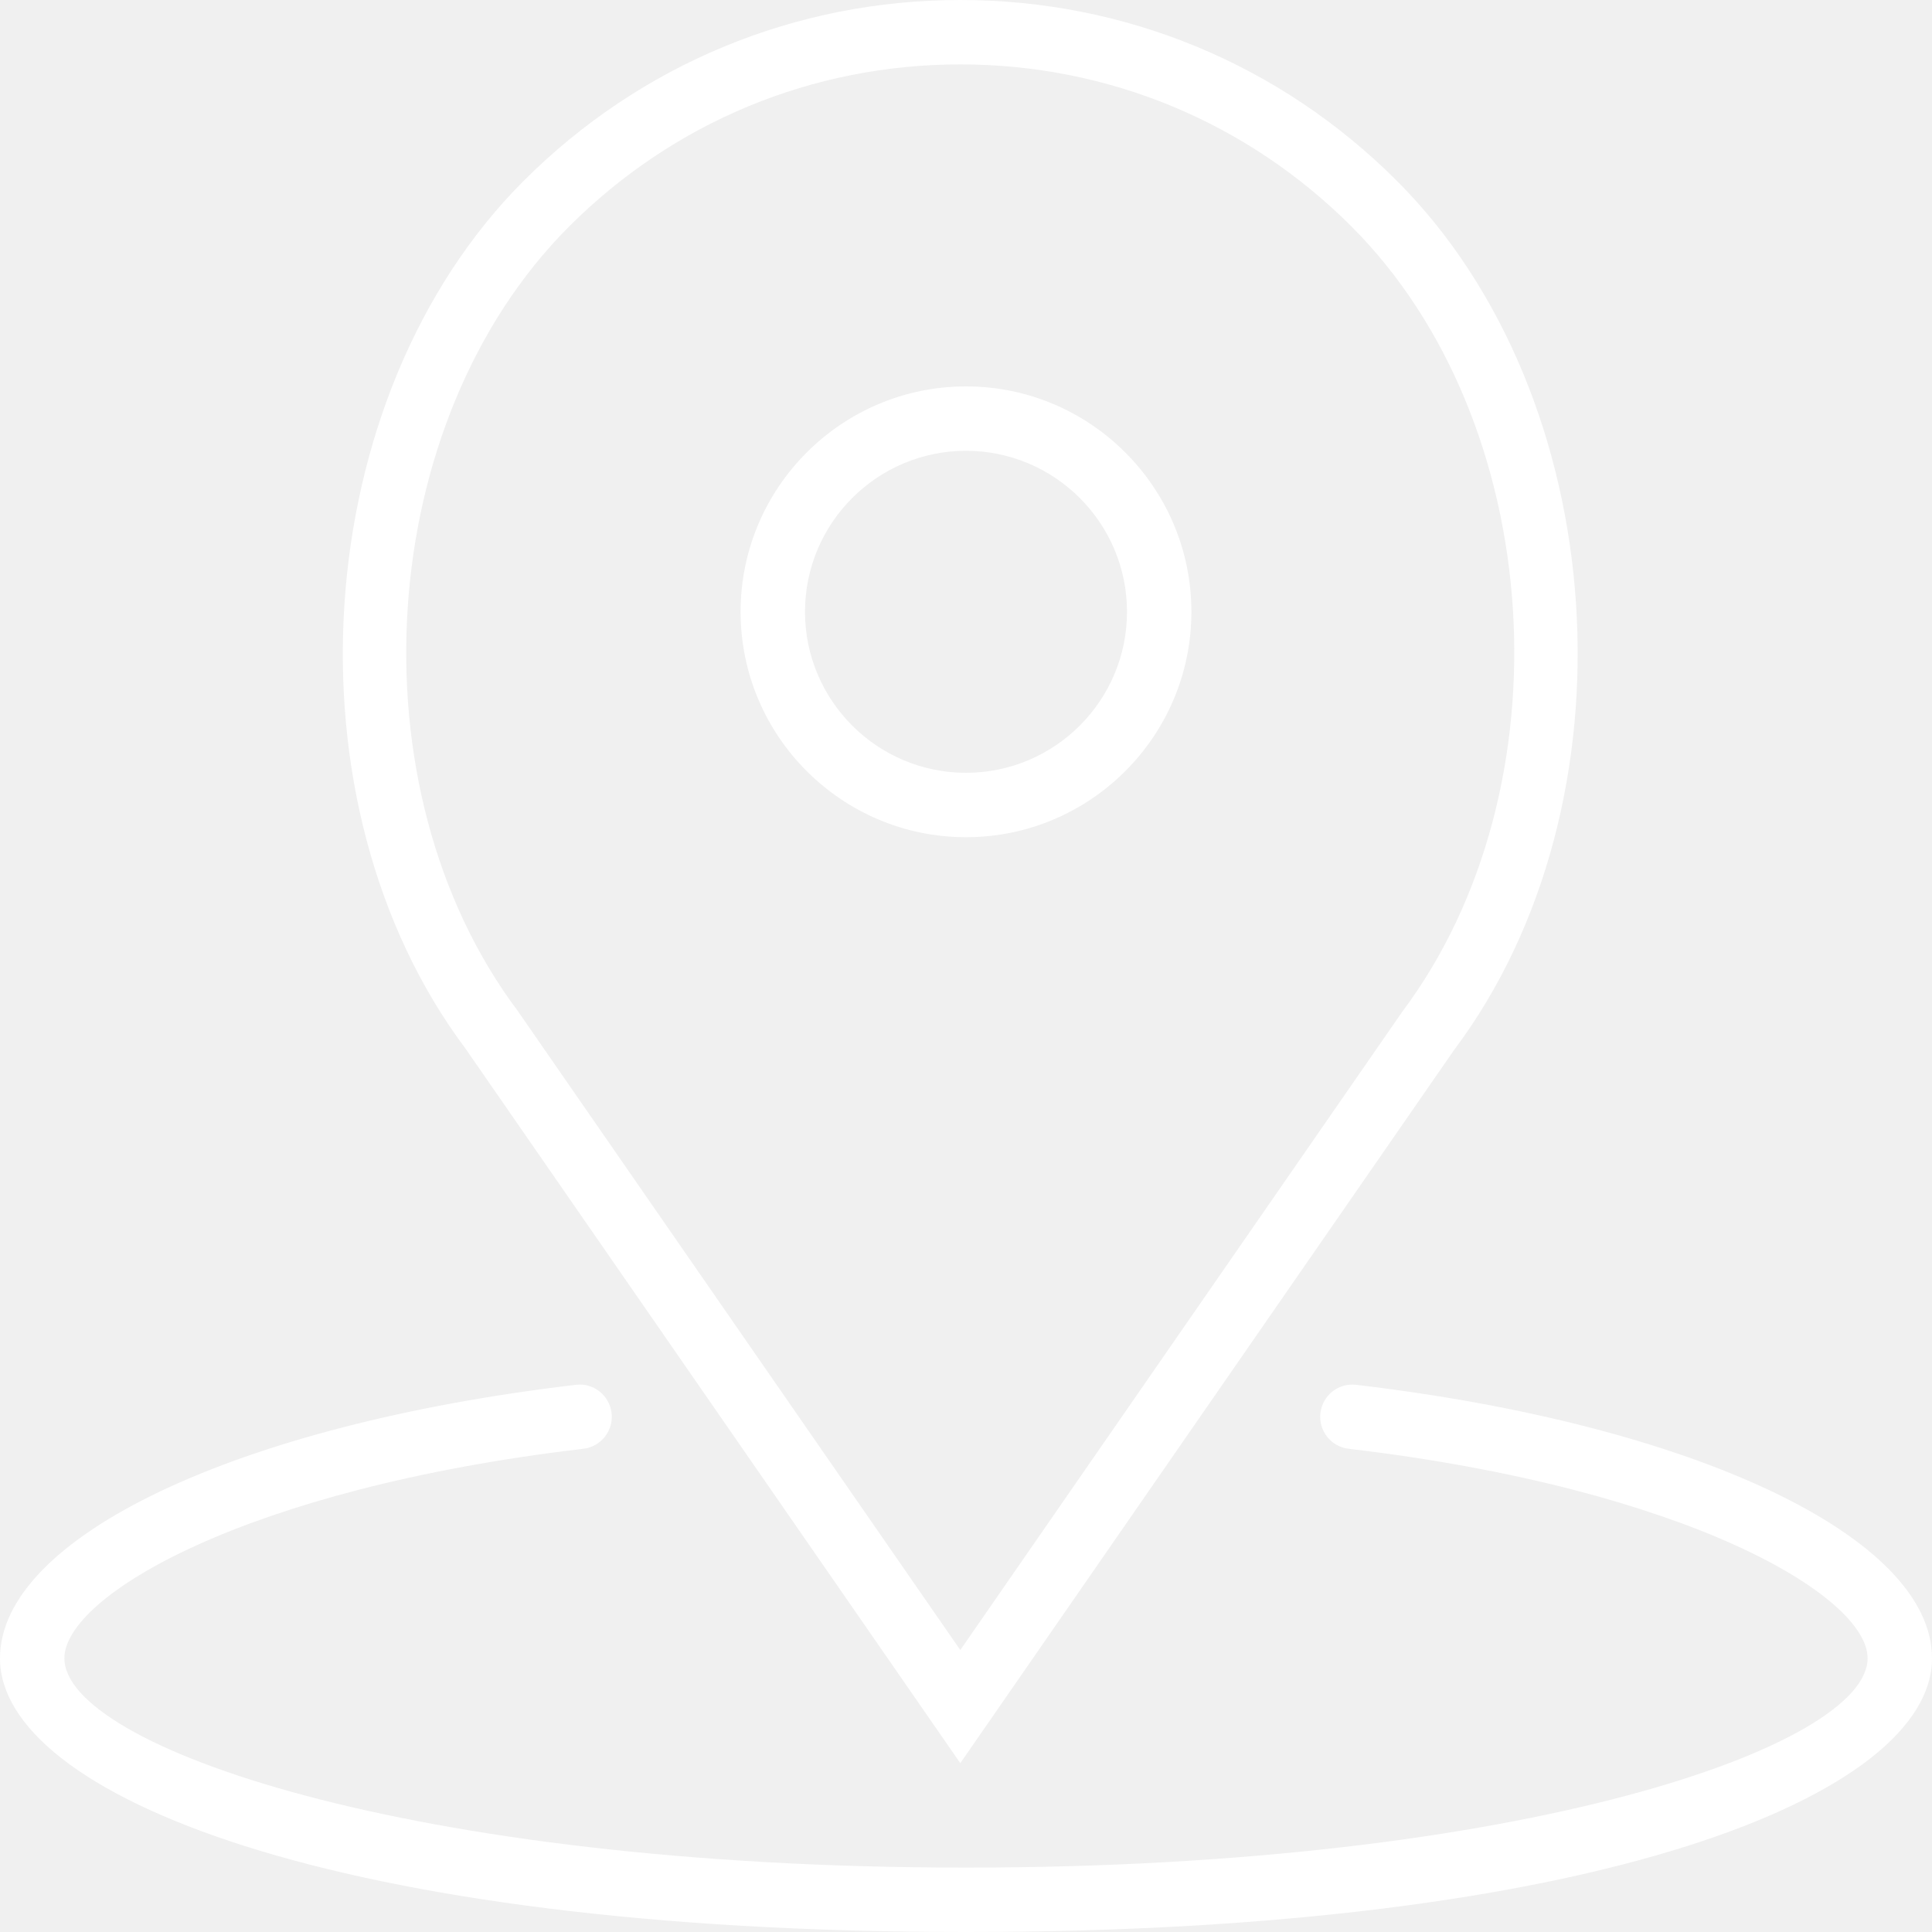
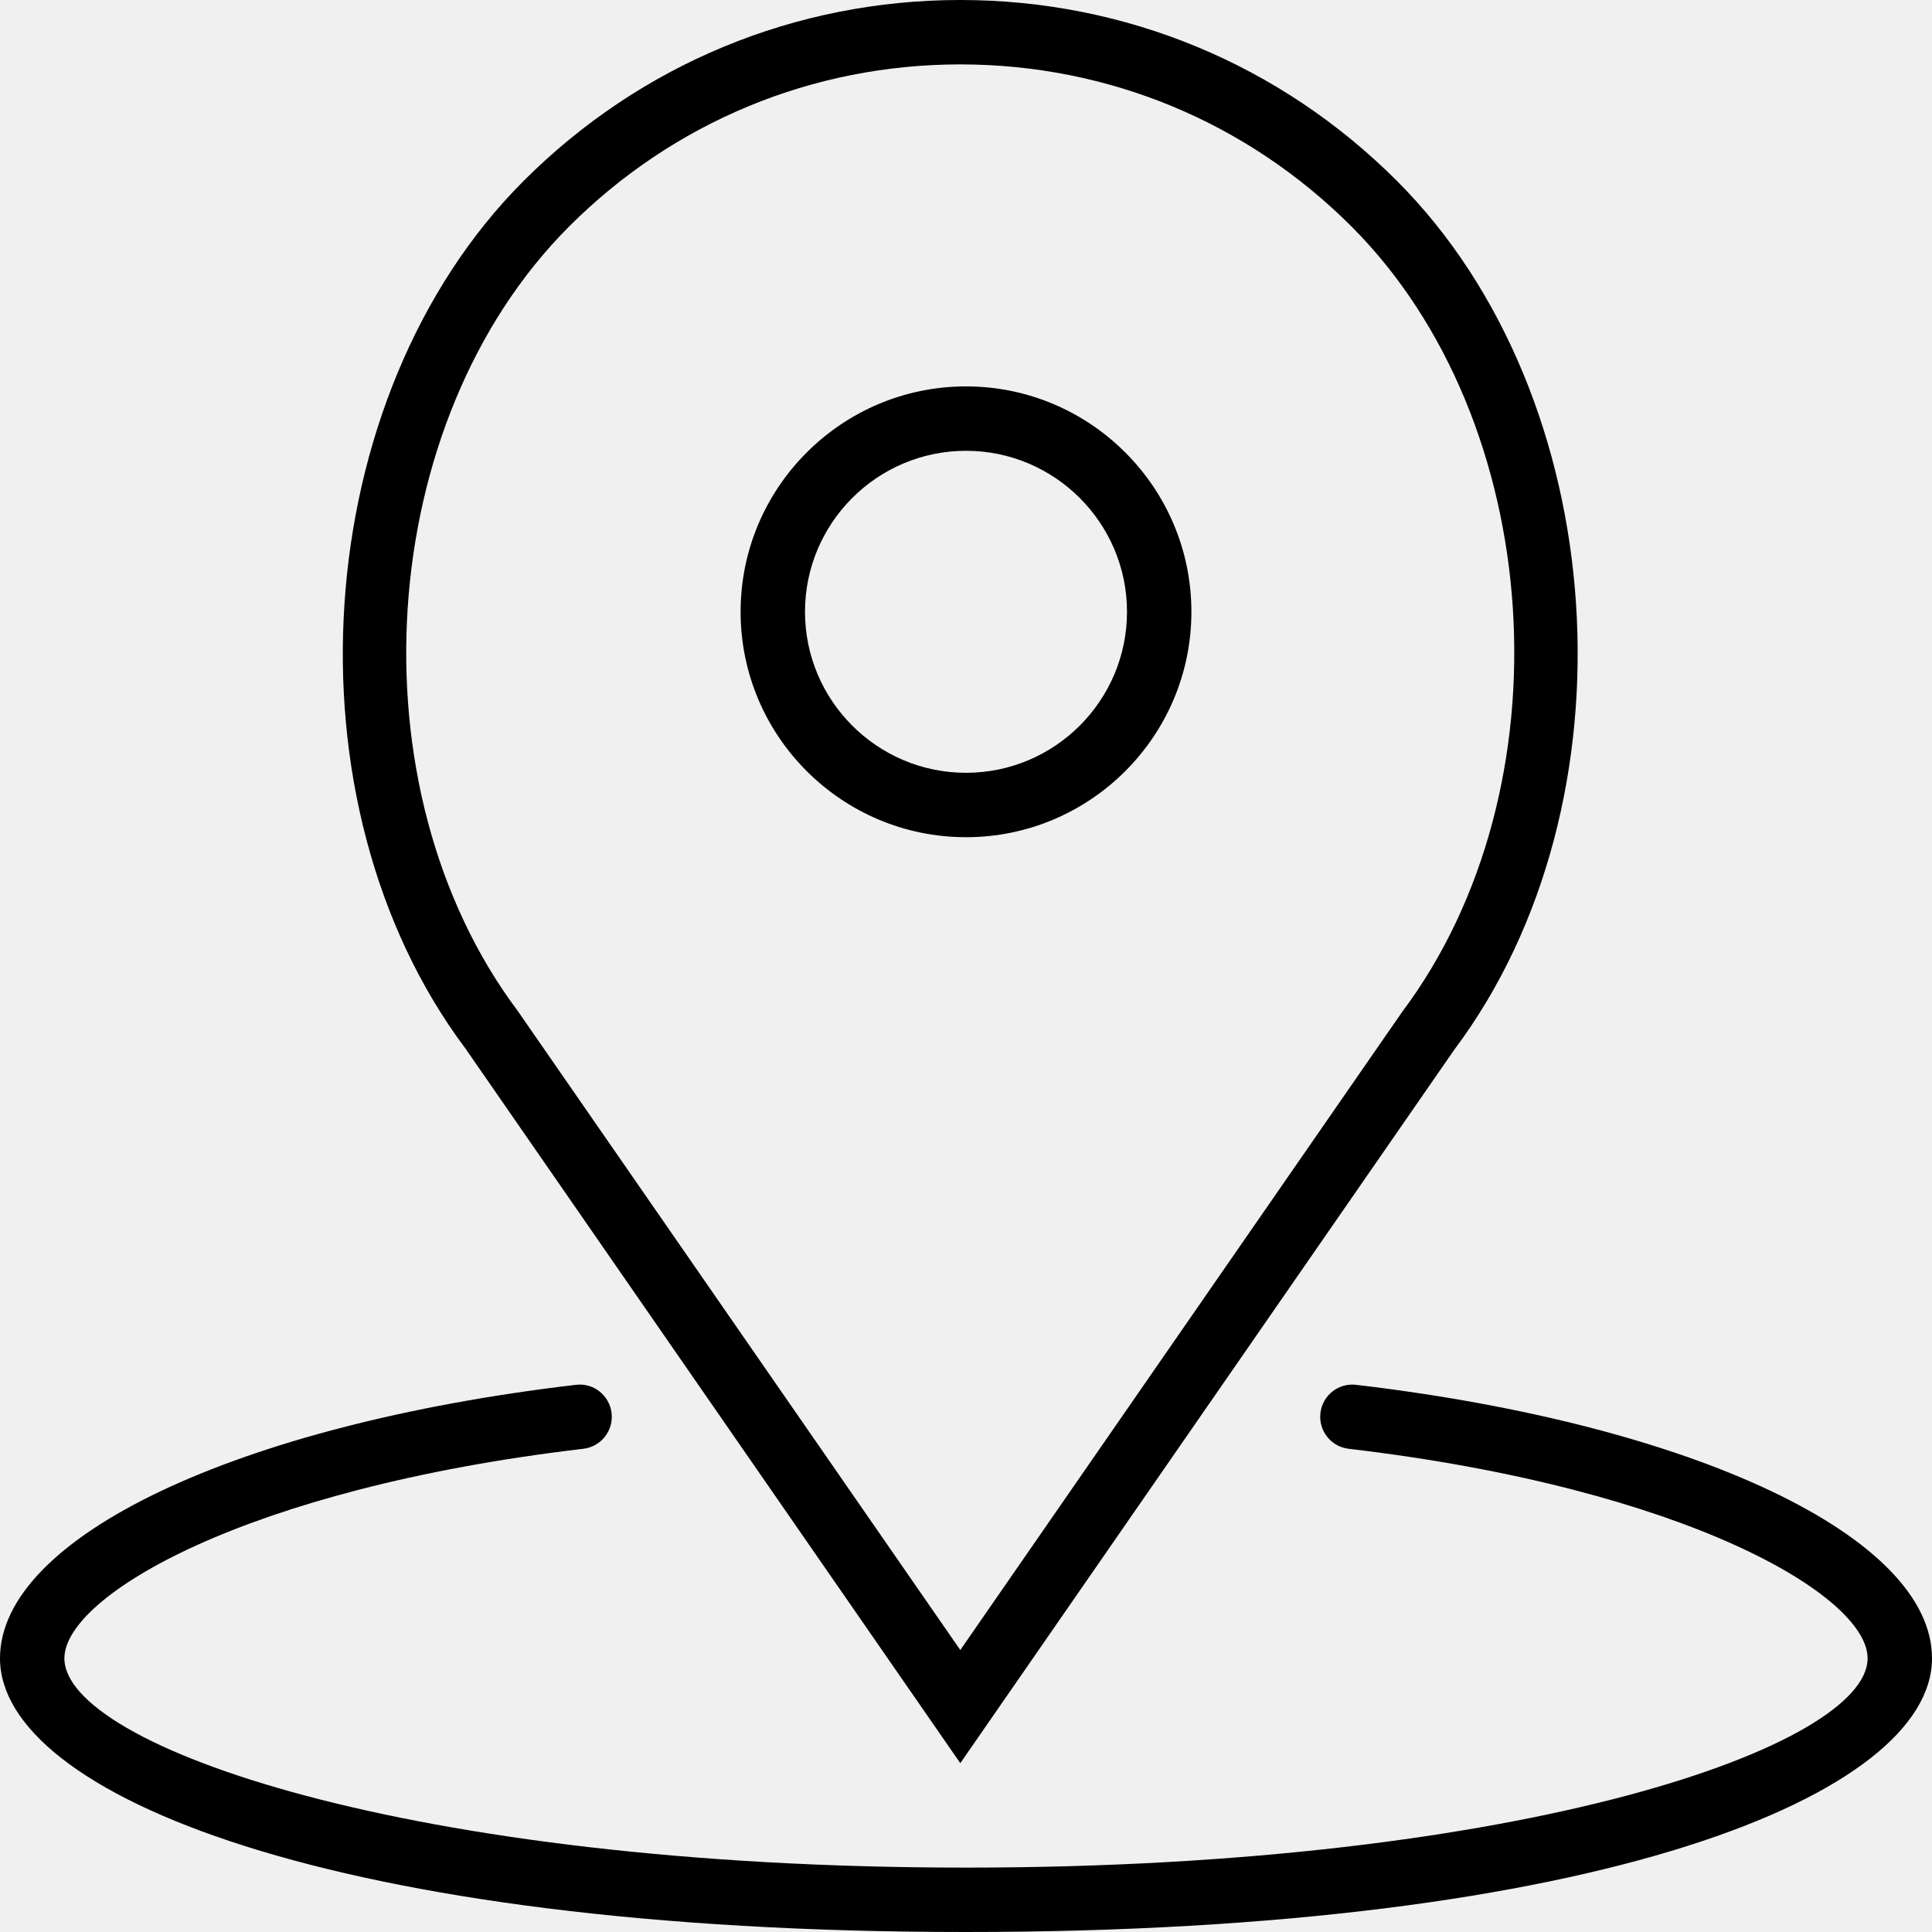
<svg xmlns="http://www.w3.org/2000/svg" version="1.1" id="Capa_1" x="0px" y="0px" viewBox="0 0 60 60" style="enable-background:new 0 0 60 60;" xml:space="preserve" width="512px" height="512px">
  <g>
-     <path d="M30,26c3.86,0,7-3.141,7-7s-3.14-7-7-7s-7,3.141-7,7S26.14,26,30,26z M30,14c2.757,0,5,2.243,5,5s-2.243,5-5,5   s-5-2.243-5-5S27.243,14,30,14z" fill="#FFFFFF" />
-     <path d="M29.823,54.757L45.164,32.6c5.754-7.671,4.922-20.28-1.781-26.982C39.761,1.995,34.945,0,29.823,0   s-9.938,1.995-13.56,5.617c-6.703,6.702-7.535,19.311-1.804,26.952L29.823,54.757z M17.677,7.031C20.922,3.787,25.235,2,29.823,2   s8.901,1.787,12.146,5.031c6.05,6.049,6.795,17.437,1.573,24.399L29.823,51.243L16.082,31.4   C10.882,24.468,11.628,13.08,17.677,7.031z" fill="#FFFFFF" />
-     <path d="M42.117,43.007c-0.55-0.067-1.046,0.327-1.11,0.876s0.328,1.046,0.876,1.11C52.399,46.231,58,49.567,58,51.5   c0,2.714-10.652,6.5-28,6.5S2,54.214,2,51.5c0-1.933,5.601-5.269,16.117-6.507c0.548-0.064,0.94-0.562,0.876-1.11   c-0.065-0.549-0.561-0.945-1.11-0.876C7.354,44.247,0,47.739,0,51.5C0,55.724,10.305,60,30,60s30-4.276,30-8.5   C60,47.739,52.646,44.247,42.117,43.007z" fill="#FFFFFF" />
+     <path d="M30,26c3.86,0,7-3.141,7-7s-3.14-7-7-7s-7,3.141-7,7S26.14,26,30,26z M30,14c2.757,0,5,2.243,5,5s-2.243,5-5,5   s-5-2.243-5-5S27.243,14,30,14z" />
+     <path d="M29.823,54.757L45.164,32.6c5.754-7.671,4.922-20.28-1.781-26.982C39.761,1.995,34.945,0,29.823,0   s-9.938,1.995-13.56,5.617c-6.703,6.702-7.535,19.311-1.804,26.952L29.823,54.757z M17.677,7.031C20.922,3.787,25.235,2,29.823,2   s8.901,1.787,12.146,5.031c6.05,6.049,6.795,17.437,1.573,24.399L29.823,51.243L16.082,31.4   C10.882,24.468,11.628,13.08,17.677,7.031z" />
+     <path d="M42.117,43.007c-0.55-0.067-1.046,0.327-1.11,0.876s0.328,1.046,0.876,1.11C52.399,46.231,58,49.567,58,51.5   c0,2.714-10.652,6.5-28,6.5S2,54.214,2,51.5c0-1.933,5.601-5.269,16.117-6.507c0.548-0.064,0.94-0.562,0.876-1.11   c-0.065-0.549-0.561-0.945-1.11-0.876C7.354,44.247,0,47.739,0,51.5C0,55.724,10.305,60,30,60s30-4.276,30-8.5   C60,47.739,52.646,44.247,42.117,43.007z" />
  </g>
  <g>
</g>
  <g>
</g>
  <g>
</g>
  <g>
</g>
  <g>
</g>
  <g>
</g>
  <g>
</g>
  <g>
</g>
  <g>
</g>
  <g>
</g>
  <g>
</g>
  <g>
</g>
  <g>
</g>
  <g>
</g>
  <g>
</g>
</svg>
